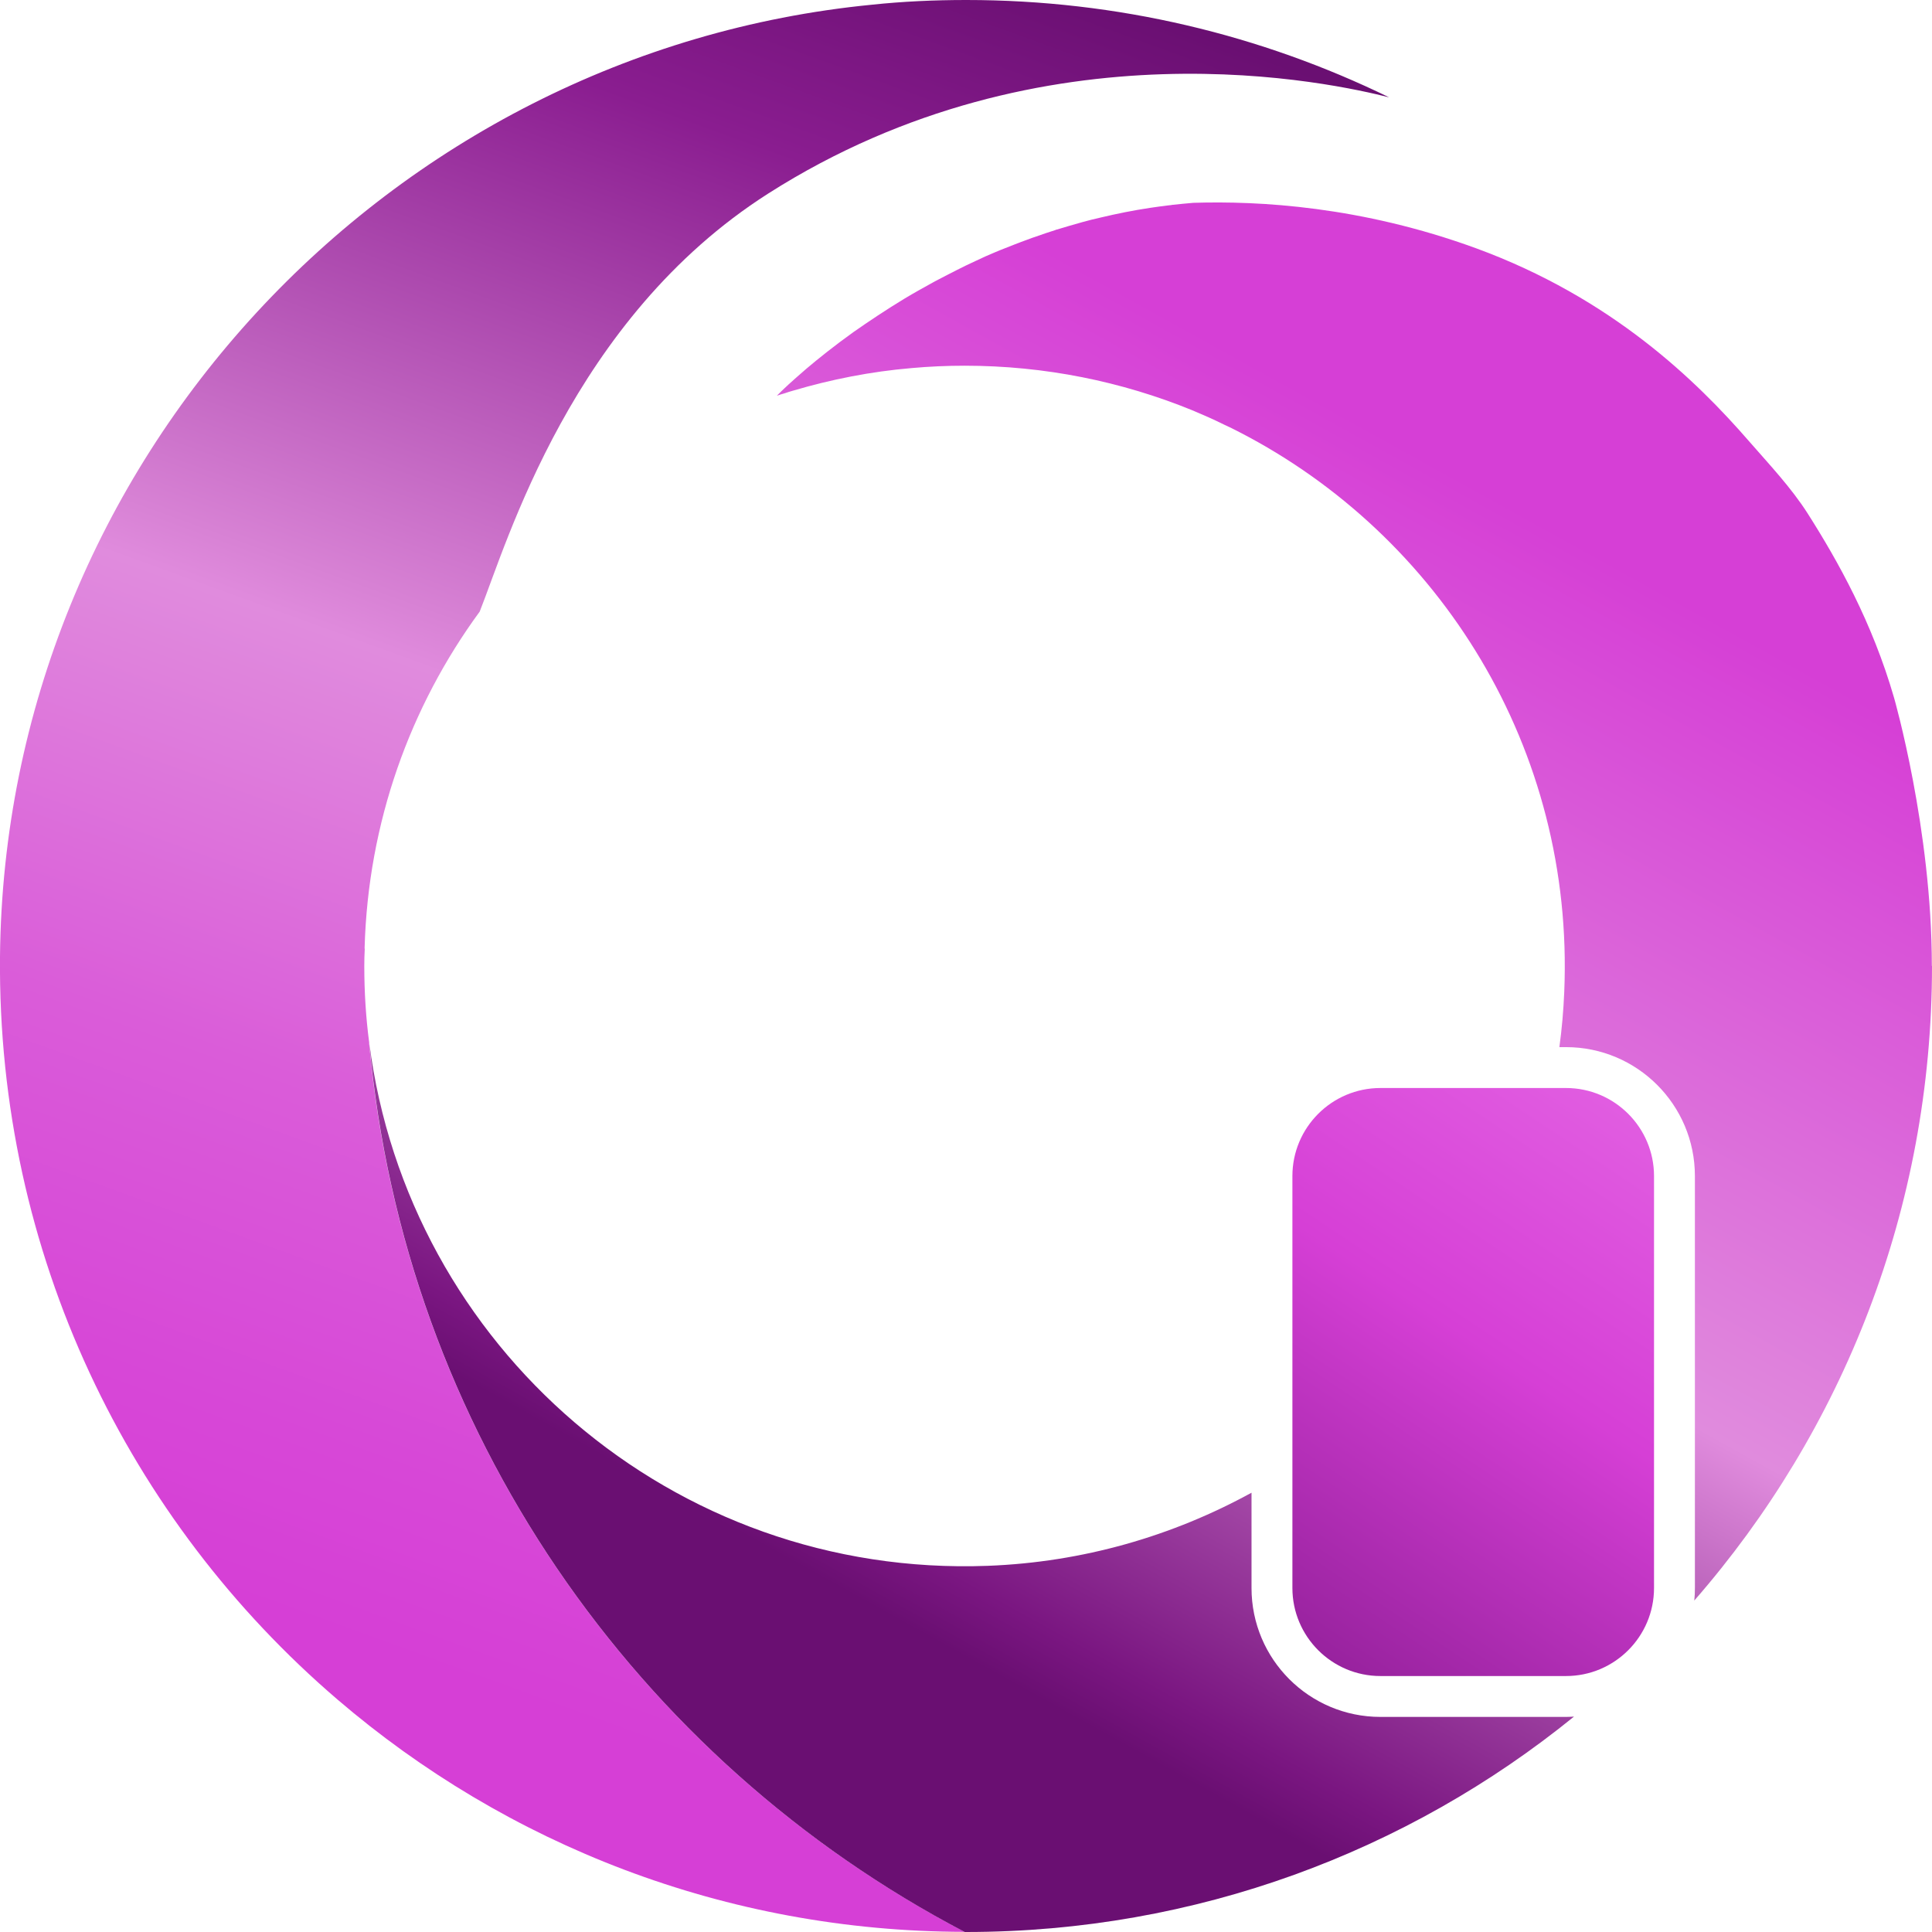
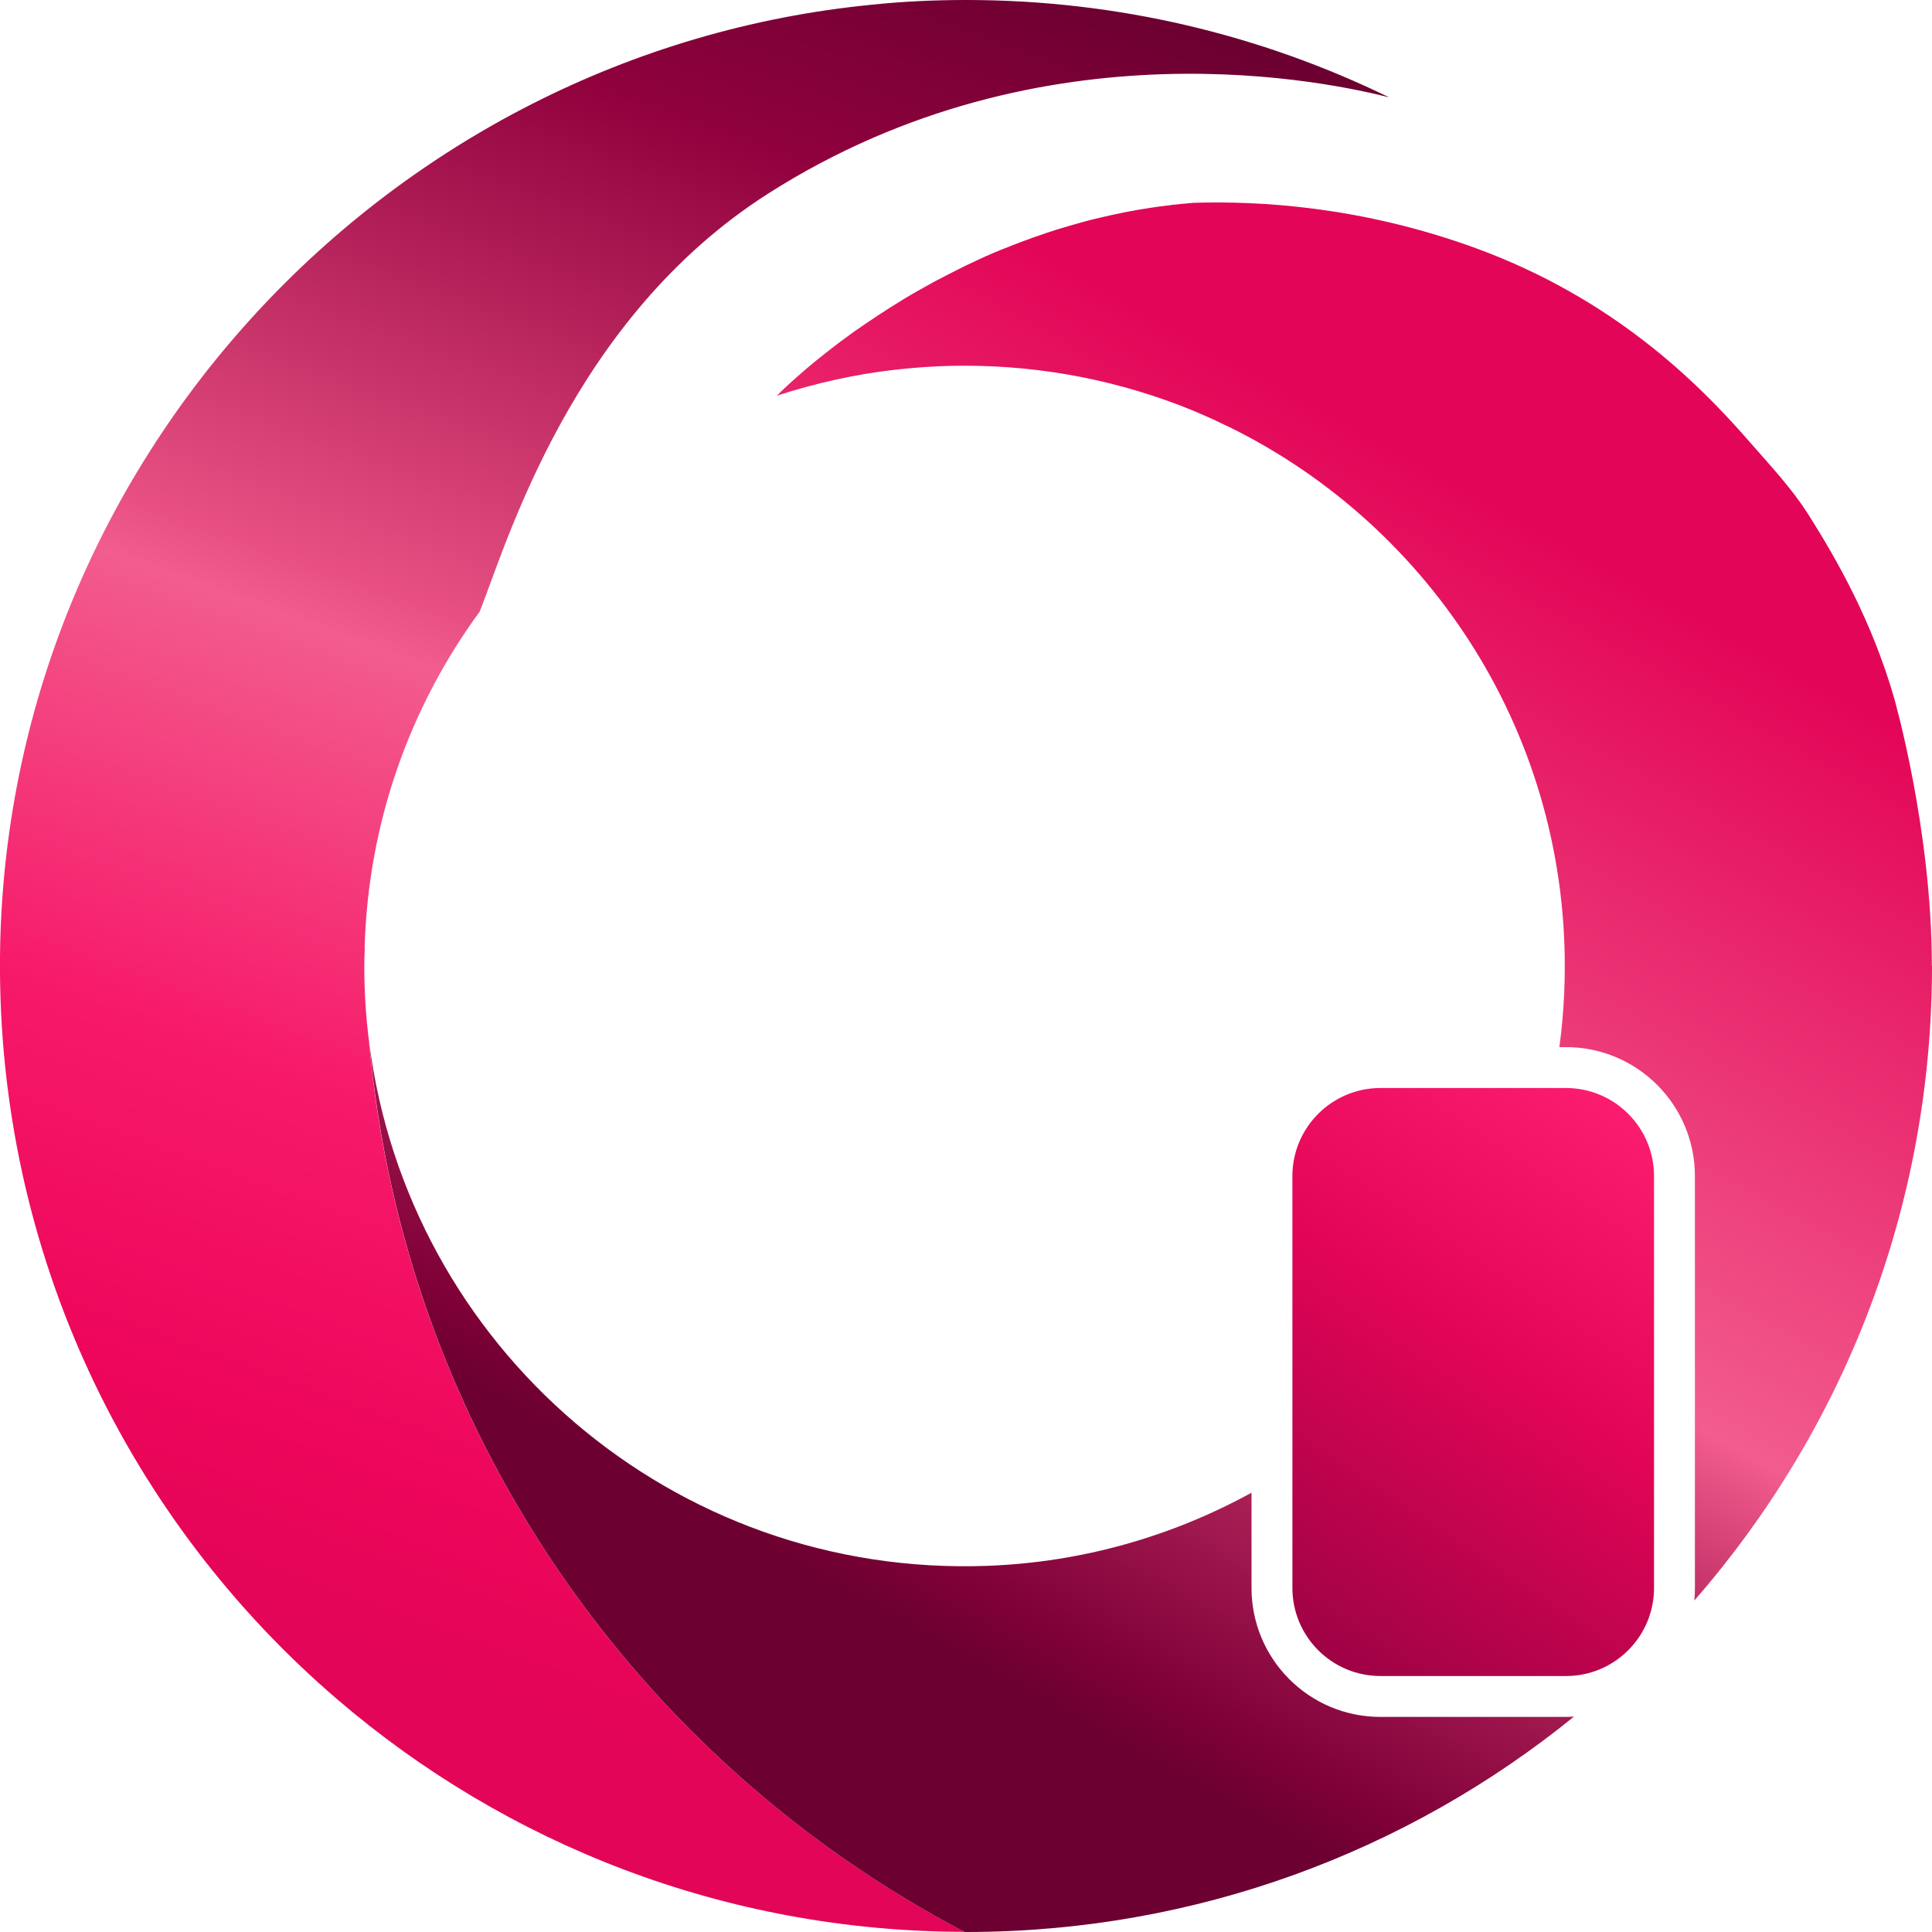
<svg xmlns="http://www.w3.org/2000/svg" viewBox="0 0 122.88 122.88">
  <defs>
    <linearGradient id="obligarth-favicon-l" x1="20.66" y1="114.33" x2="63.21" y2="-2.64" gradientUnits="userSpaceOnUse">
-       <stop offset="0.08" stop-color="#D63FD6" />
-       <stop offset="0.17" stop-color="#D747D7" />
-       <stop offset="0.34" stop-color="#DA5CD9" />
-       <stop offset="0.56" stop-color="#E08BDD" />
-       <stop offset="0.59" stop-color="#D781D4" />
-       <stop offset="0.87" stop-color="#8A1D90" />
-       <stop offset="1" stop-color="#6A0F72" />
+       <stop offset="0.08" stop-color="#E30557" />
+       <stop offset="0.17" stop-color="#ED065B" />
+       <stop offset="0.34" stop-color="#F71969" />
+       <stop offset="0.56" stop-color="#F25C8E" />
+       <stop offset="0.59" stop-color="#E85083" />
+       <stop offset="0.87" stop-color="#90013D" />
+       <stop offset="1" stop-color="#6C0031" />
    </linearGradient>
    <linearGradient id="obligarth-favicon-r" x1="100.79" y1="22.04" x2="51.77" y2="110.5" gradientUnits="userSpaceOnUse">
-       <stop offset="0.11" stop-color="#D63FD6" />
-       <stop offset="0.56" stop-color="#E08BDD" />
-       <stop offset="0.65" stop-color="#BD66BD" />
-       <stop offset="0.87" stop-color="#7A1681" />
-       <stop offset="0.91" stop-color="#6A0F72" />
+       <stop offset="0.11" stop-color="#E30557" />
+       <stop offset="0.56" stop-color="#F25C8E" />
+       <stop offset="0.65" stop-color="#C53369" />
+       <stop offset="0.87" stop-color="#7E0037" />
+       <stop offset="0.91" stop-color="#6C0031" />
    </linearGradient>
    <linearGradient id="obligarth-favicon-m" x1="106" y1="70" x2="82" y2="106" gradientUnits="userSpaceOnUse">
-       <stop offset="0" stop-color="#E260E2" />
-       <stop offset="0.45" stop-color="#D63FD6" />
-       <stop offset="1" stop-color="#93209A" />
+       <stop offset="0" stop-color="#FF1F72" />
+       <stop offset="0.45" stop-color="#E30557" />
+       <stop offset="1" stop-color="#990243" />
    </linearGradient>
  </defs>
  <path fill="url(#obligarth-favicon-l)" d="M23.2,60.34c-.02.36-.03.73-.03,1.1,0,1.65.1,3.27.31,4.86,0,.02,0,.03,0,.05v.04c2.23,24.59,17.01,45.57,37.87,56.48-15.23-.02-29.16-5.58-39.89-14.78C8.19,96.72-.17,79.76,0,60.84.3,29.35,24.71,3.31,55.45.3h0c1.98-.21,3.99-.3,6.01-.3,9.64,0,18.77,2.23,26.89,6.19-3.38-.85-21.87-5.11-39.49,6.12-12.5,7.97-16.61,22.22-18.35,26.59-4.42,6.03-7.1,13.4-7.32,21.39v.04Z" />
  <path fill="url(#obligarth-favicon-r)" d="M122.88,61.44C122.88,76.89 117.18,91.01 107.76,101.8C107.79,101.54 107.8,101.27 107.8,101L107.8,74.8C107.8,70.27 104.13,66.6 99.6,66.6L99.18,66.6C99.34,65.44 99.44,64.27 99.49,63.09C100.14,47.62 91.58,34.07 78.84,27.49C78.51,27.32 78.18,27.15 77.84,27C77.18,26.67 76.51,26.38 75.82,26.09C71.36,24.27 66.47,23.26 61.35,23.26C60.22,23.26 59.1,23.31 57.99,23.41C55.39,23.63 52.86,24.13 50.43,24.85C50.26,24.9 50.08,24.95 49.92,25.01C49.75,25.06 49.57,25.11 49.41,25.17C49.41,25.17 49.42,25.16 49.44,25.14C49.44,25.14 49.46,25.12 49.47,25.11C49.49,25.09 49.5,25.08 49.52,25.06C49.56,25.02 49.61,24.97 49.68,24.9C49.74,24.84 49.81,24.77 49.89,24.7C50.05,24.55 50.24,24.37 50.47,24.17C50.47,24.17 50.5,24.15 50.5,24.14C50.73,23.94 50.99,23.71 51.29,23.45C52.07,22.79 53.07,21.99 54.27,21.13C55.24,20.45 56.33,19.72 57.55,18.98C58.15,18.62 58.8,18.26 59.47,17.89C59.72,17.76 59.98,17.62 60.24,17.49C60.63,17.29 61.02,17.09 61.43,16.89C61.84,16.7 62.25,16.5 62.67,16.31C63.07,16.14 63.47,15.96 63.89,15.8C64.11,15.71 64.32,15.63 64.55,15.54C64.82,15.44 65.08,15.33 65.35,15.24C65.53,15.17 65.72,15.1 65.91,15.04C66.31,14.9 66.71,14.76 67.13,14.63C67.16,14.61 67.19,14.6 67.22,14.6C67.75,14.44 68.29,14.28 68.83,14.13C69.23,14.02 69.62,13.92 70.03,13.83C71.04,13.59 72.08,13.38 73.15,13.22C73.54,13.16 73.93,13.11 74.33,13.06C74.41,13.06 74.49,13.04 74.56,13.03C75,12.98 75.45,12.94 75.9,12.9C80.08,12.77 86.57,13.12 93.88,15.79C102.53,18.96 107.91,24.23 111.24,28.06C112.53,29.54 113.93,31.02 114.98,32.67C116.9,35.69 119.08,39.58 120.47,44.39C120.47,44.39 122.87,52.73 122.87,61.43L122.88,61.44ZM61.44,122.88L61.36,122.88C40.49,111.96 25.7,90.97 23.49,66.36C25.96,85.6 42.74,100.35 62.83,99.59C68.87,99.36 74.57,97.7 79.6,94.94L79.6,101C79.6,105.53 83.27,109.2 87.8,109.2L99.6,109.2C99.77,109.2 99.94,109.19 100.11,109.18C89.55,117.75 76.09,122.88 61.44,122.88Z" />
  <path fill="url(#obligarth-favicon-m)" d="M87.8,106.6C84.71,106.6 82.2,104.09 82.2,101L82.2,74.8C82.2,71.71 84.71,69.2 87.8,69.2L99.6,69.2C102.69,69.2 105.2,71.71 105.2,74.8L105.2,101C105.2,104.09 102.69,106.6 99.6,106.6L87.8,106.6Z" />
</svg>
